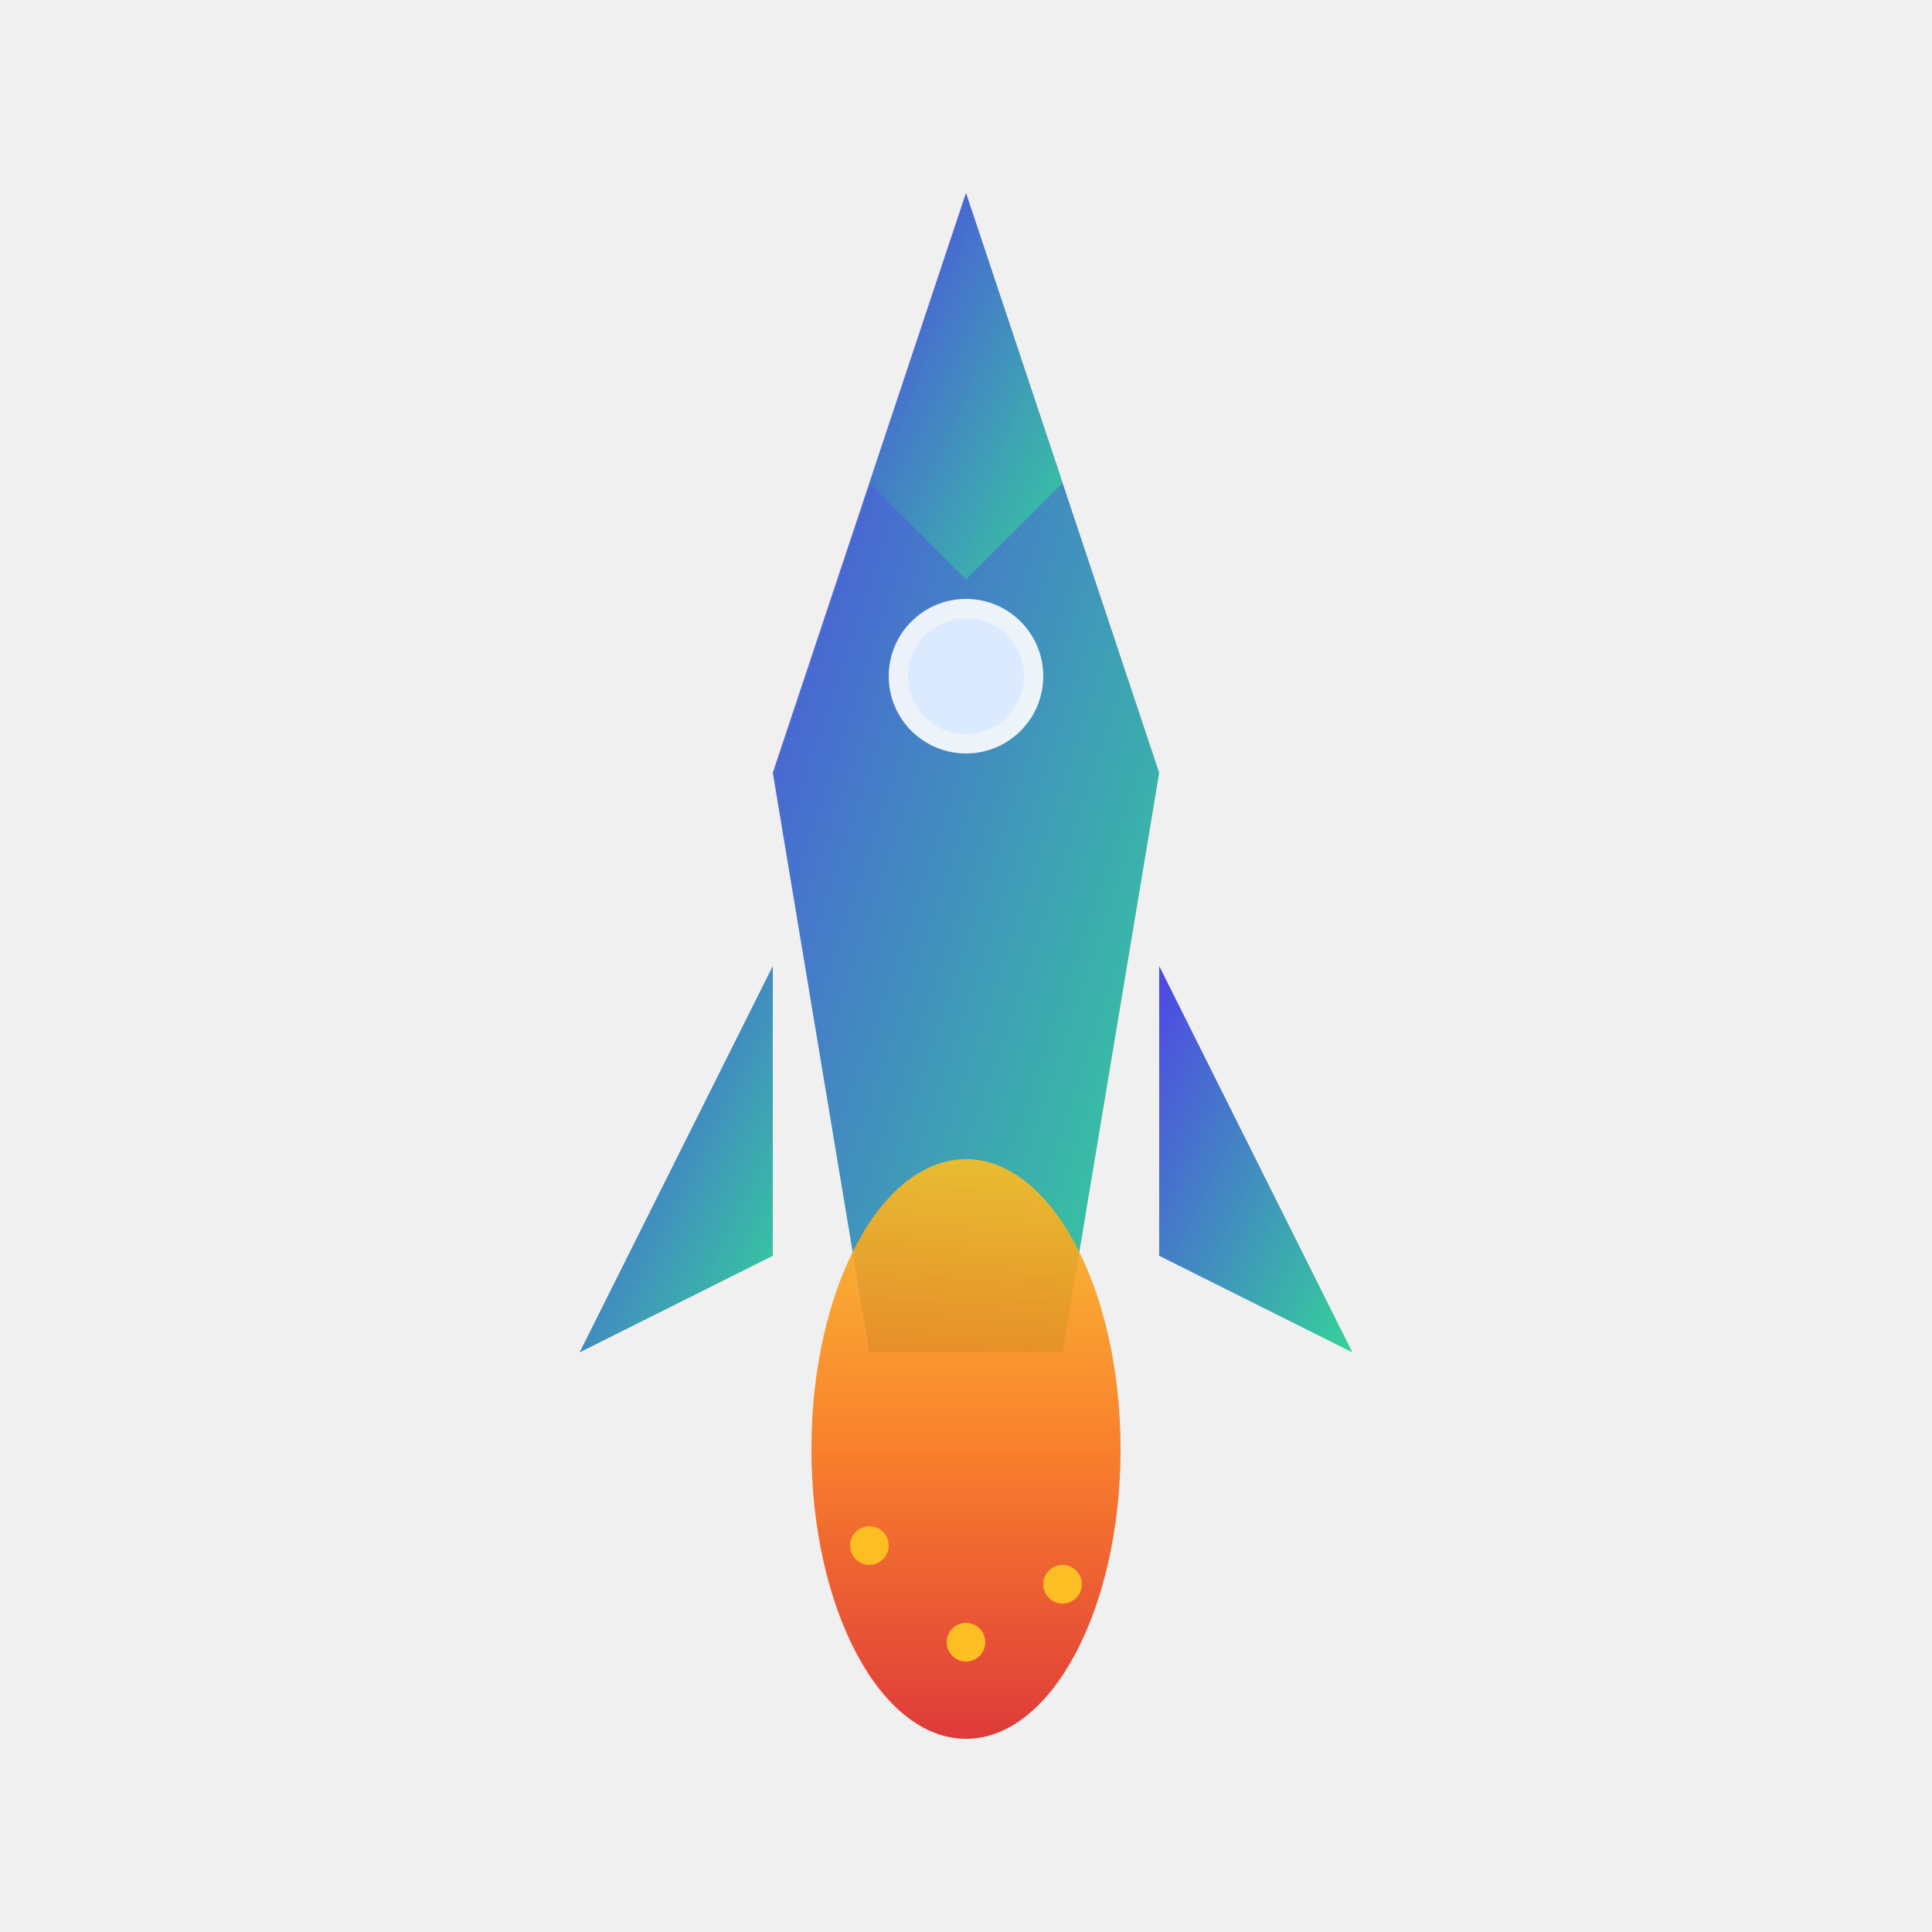
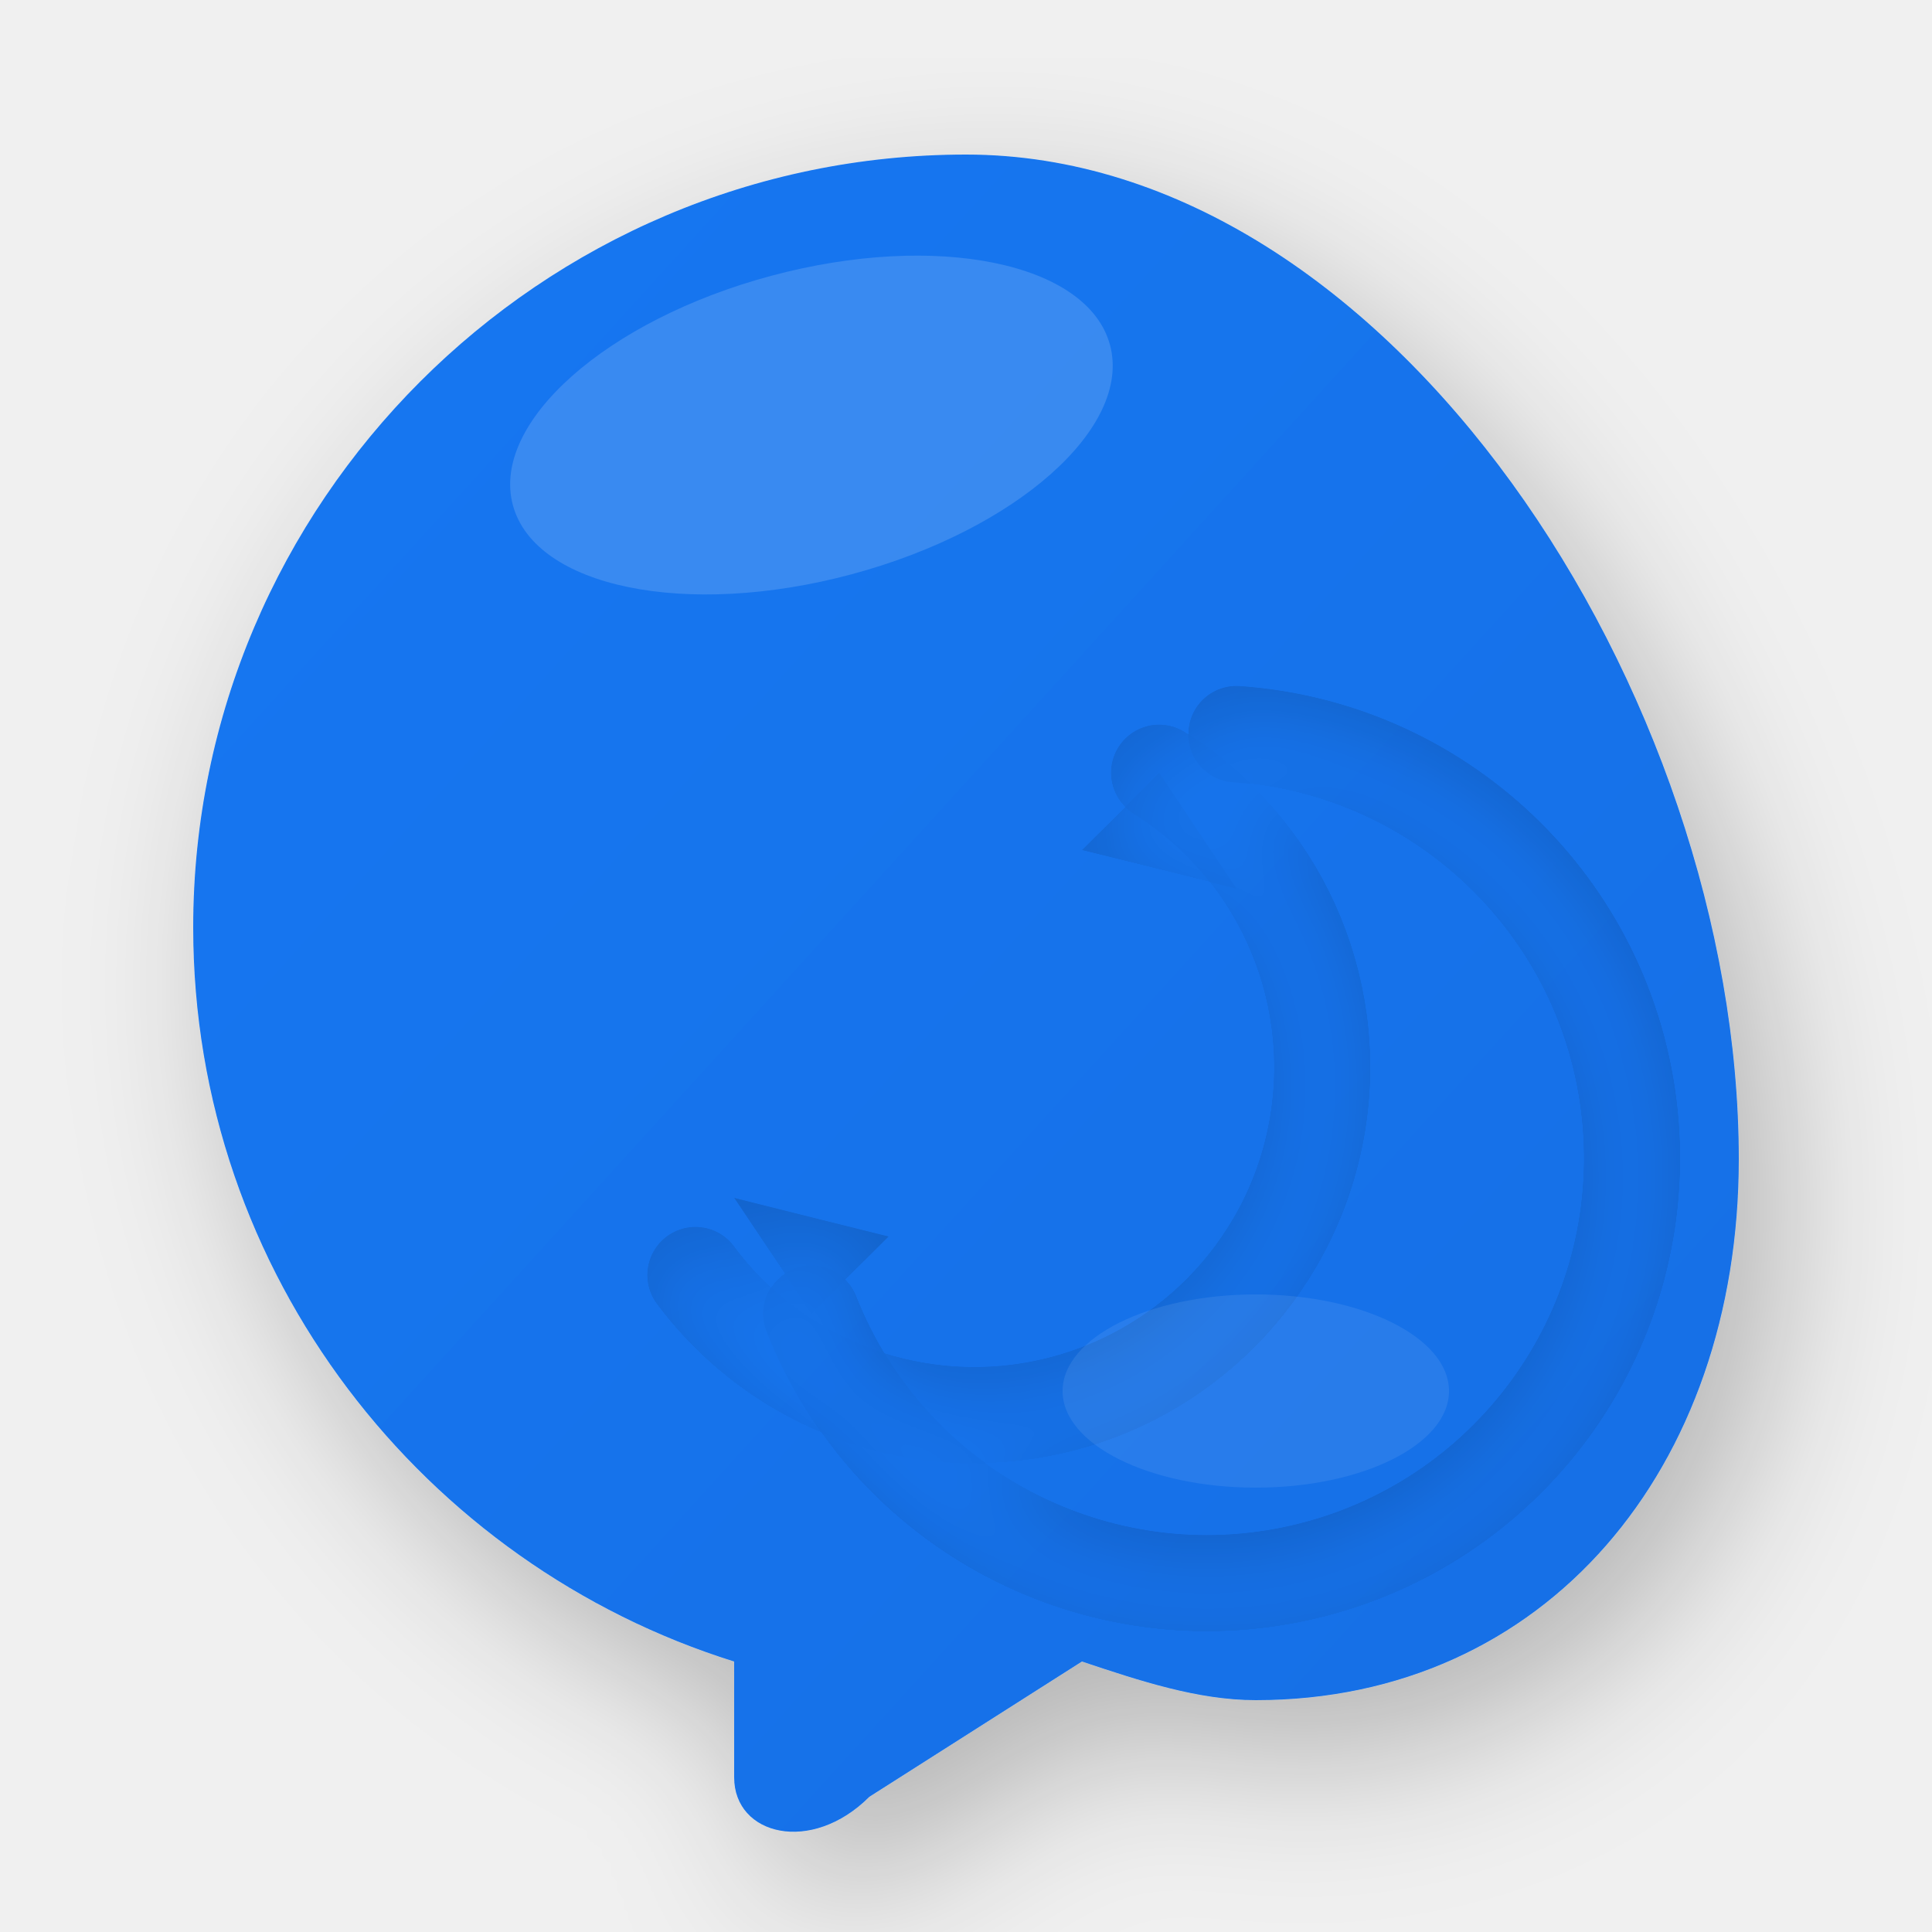
<svg xmlns="http://www.w3.org/2000/svg" viewBox="0 0 100 100" width="100" height="100">
  <defs>
-     <linearGradient id="rocketGradient" x1="0%" y1="0%" x2="100%" y2="100%">
-       <stop offset="0%" style="stop-color:#4f46e5;stop-opacity:1" />
-       <stop offset="100%" style="stop-color:#34d399;stop-opacity:1" />
+     <linearGradient id="bubbleGradient" x1="0%" y1="0%" x2="100%" y2="100%">
+       <stop offset="0%" style="stop-color:#1877F2;stop-opacity:1" />
+       <stop offset="100%" style="stop-color:#166fe5;stop-opacity:1" />
    </linearGradient>
-     <linearGradient id="flameGradient" x1="0%" y1="0%" x2="0%" y2="100%">
-       <stop offset="0%" style="stop-color:#fbbf24;stop-opacity:1" />
-       <stop offset="50%" style="stop-color:#f97316;stop-opacity:1" />
-       <stop offset="100%" style="stop-color:#dc2626;stop-opacity:1" />
-     </linearGradient>
+     <filter id="dropShadow" x="-20%" y="-20%" width="140%" height="140%">
+       <feGaussianBlur in="SourceAlpha" stdDeviation="4" />
+       <feOffset dx="2" dy="3" result="offsetblur" />
+       <feComponentTransfer>
+         <feFuncA type="linear" slope="0.25" />
+       </feComponentTransfer>
+       <feMerge>
+         <feMergeNode />
+         <feMergeNode in="SourceGraphic" />
+       </feMerge>
+     </filter>
+     <filter id="innerShadow" x="-20%" y="-20%" width="140%" height="140%">
+       <feGaussianBlur in="SourceAlpha" stdDeviation="2" result="blur" />
+       <feOffset dx="0" dy="1" />
+       <feComposite in2="SourceAlpha" operator="arithmetic" k2="-1" k3="1" />
+       <feColorMatrix type="matrix" values="0 0 0 0 0  0 0 0 0 0  0 0 0 0 0  0 0 0 0.15 0" />
+     </filter>
  </defs>
-   <path d="M50 10 L60 40 L55 70 L45 70 L40 40 Z" fill="url(#rocketGradient)" />
-   <path d="M50 10 L45 25 L50 30 L55 25 Z" fill="url(#rocketGradient)" opacity="0.9" />
-   <path d="M40 50 L30 70 L40 65 Z" fill="url(#rocketGradient)" />
-   <path d="M60 50 L70 70 L60 65 Z" fill="url(#rocketGradient)" />
-   <circle cx="50" cy="35" r="4" fill="#ffffff" opacity="0.9" />
-   <circle cx="50" cy="35" r="3" fill="#dbeafe" />
-   <ellipse cx="50" cy="75" rx="8" ry="15" fill="url(#flameGradient)" opacity="0.9">
-     <animate attributeName="ry" values="15;18;15" dur="0.3s" repeatCount="indefinite" />
-     <animate attributeName="opacity" values="0.9;0.7;0.9" dur="0.3s" repeatCount="indefinite" />
-   </ellipse>
-   <circle cx="45" cy="80" r="1" fill="#fbbf24">
-     <animate attributeName="opacity" values="1;0;1" dur="0.5s" repeatCount="indefinite" />
-   </circle>
-   <circle cx="55" cy="82" r="1" fill="#fbbf24">
-     <animate attributeName="opacity" values="1;0;1" dur="0.5s" repeatCount="indefinite" begin="0.25s" />
-   </circle>
-   <circle cx="50" cy="85" r="1" fill="#fbbf24">
-     <animate attributeName="opacity" values="1;0;1" dur="0.5s" repeatCount="indefinite" begin="0.15s" />
-   </circle>
+   <path d="M 50 8             C 28 8, 10 26, 10 48             C 10 66, 22 81, 38 86             L 38 92             C 38 95, 42 96, 45 93             L 56 86             C 59 87, 62 88, 65 88             C 80 88, 90 76, 90 60             C 90 36, 72 8, 50 8 Z" fill="url(#bubbleGradient)" filter="url(#dropShadow)" />
+   <g transform="translate(50, 52)" filter="url(#innerShadow)">
+     <g fill="none" stroke="white" stroke-width="5" stroke-linecap="round" stroke-linejoin="round">
+       <path d="M 14 -14                 A 22 22 0 1 1 -8 16" opacity="0.95" />
+       <path d="M -8 16 L -12 10 L -4 12 Z" fill="white" stroke="none" opacity="0.95" />
+       <path d="M -14 14                 A 18 18 0 1 0 10 -12" opacity="0.85" />
+       <path d="M 10 -12 L 14 -6 L 6 -8 Z" fill="white" stroke="none" opacity="0.85" />
+     </g>
+   </g>
+   <ellipse cx="42" cy="22" rx="16" ry="8" fill="white" opacity="0.15" transform="rotate(-15 42 22)" />
+   <ellipse cx="65" cy="72" rx="10" ry="5" fill="white" opacity="0.08" />
</svg>
